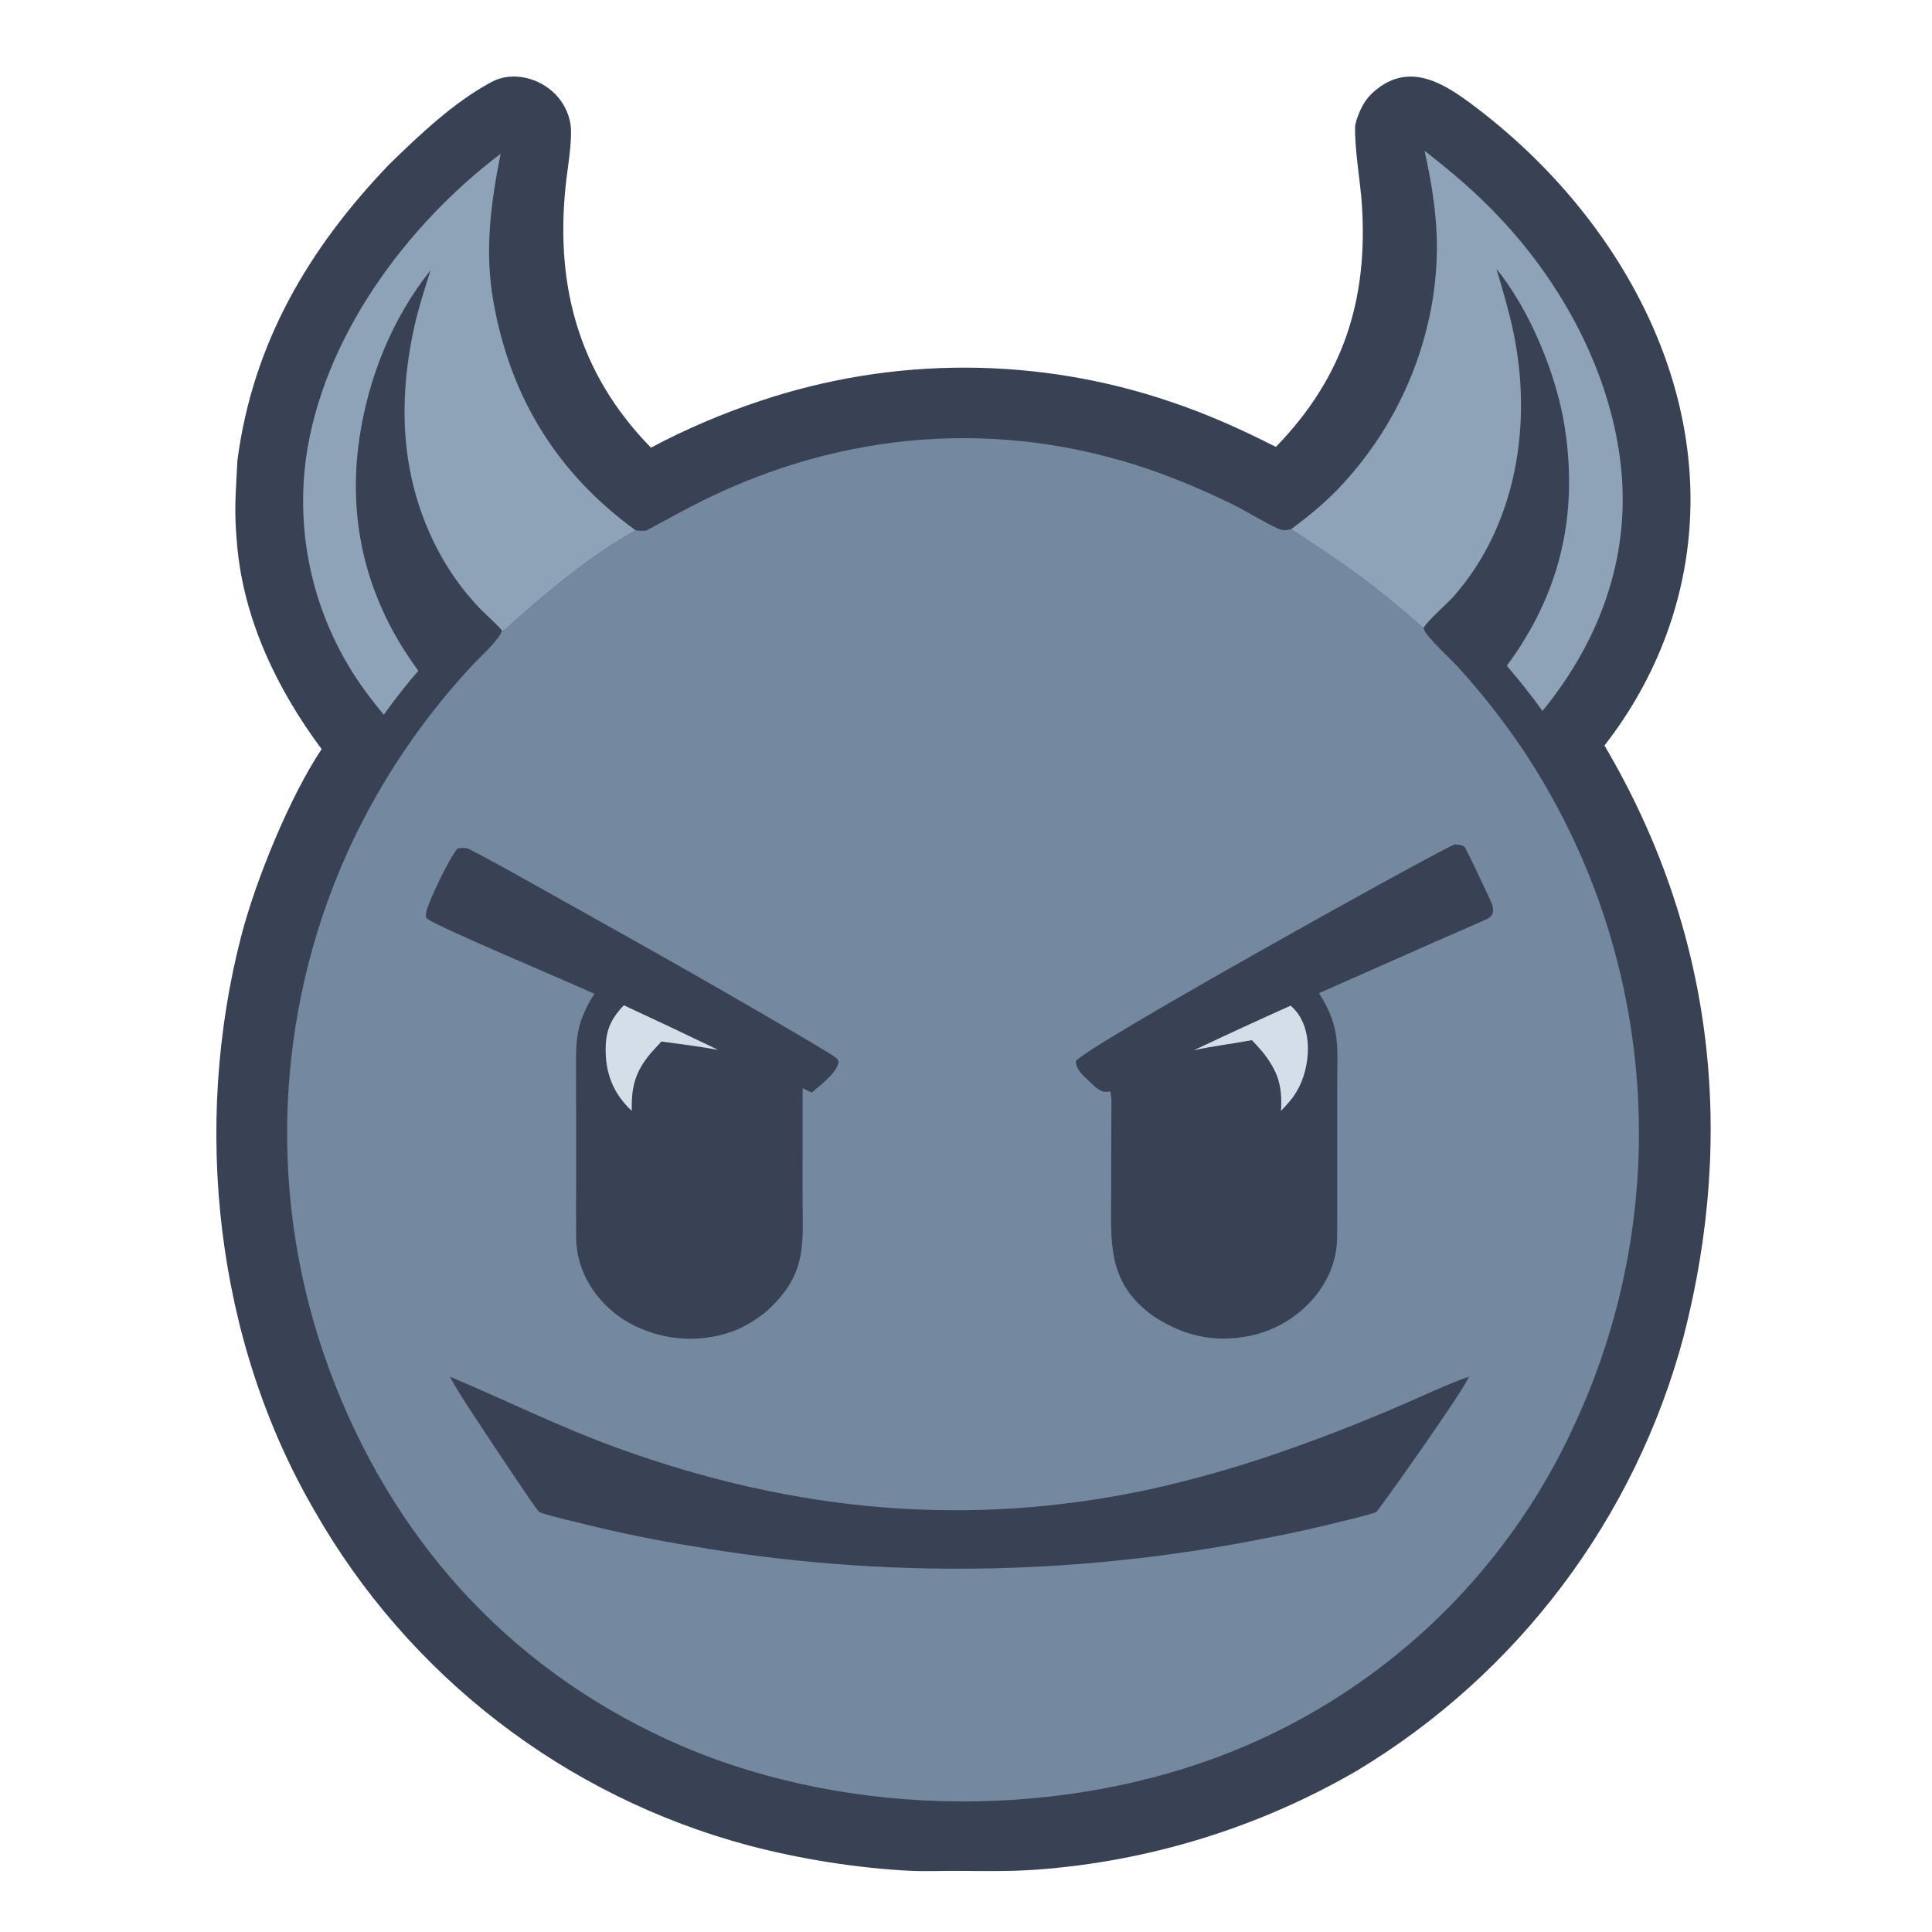
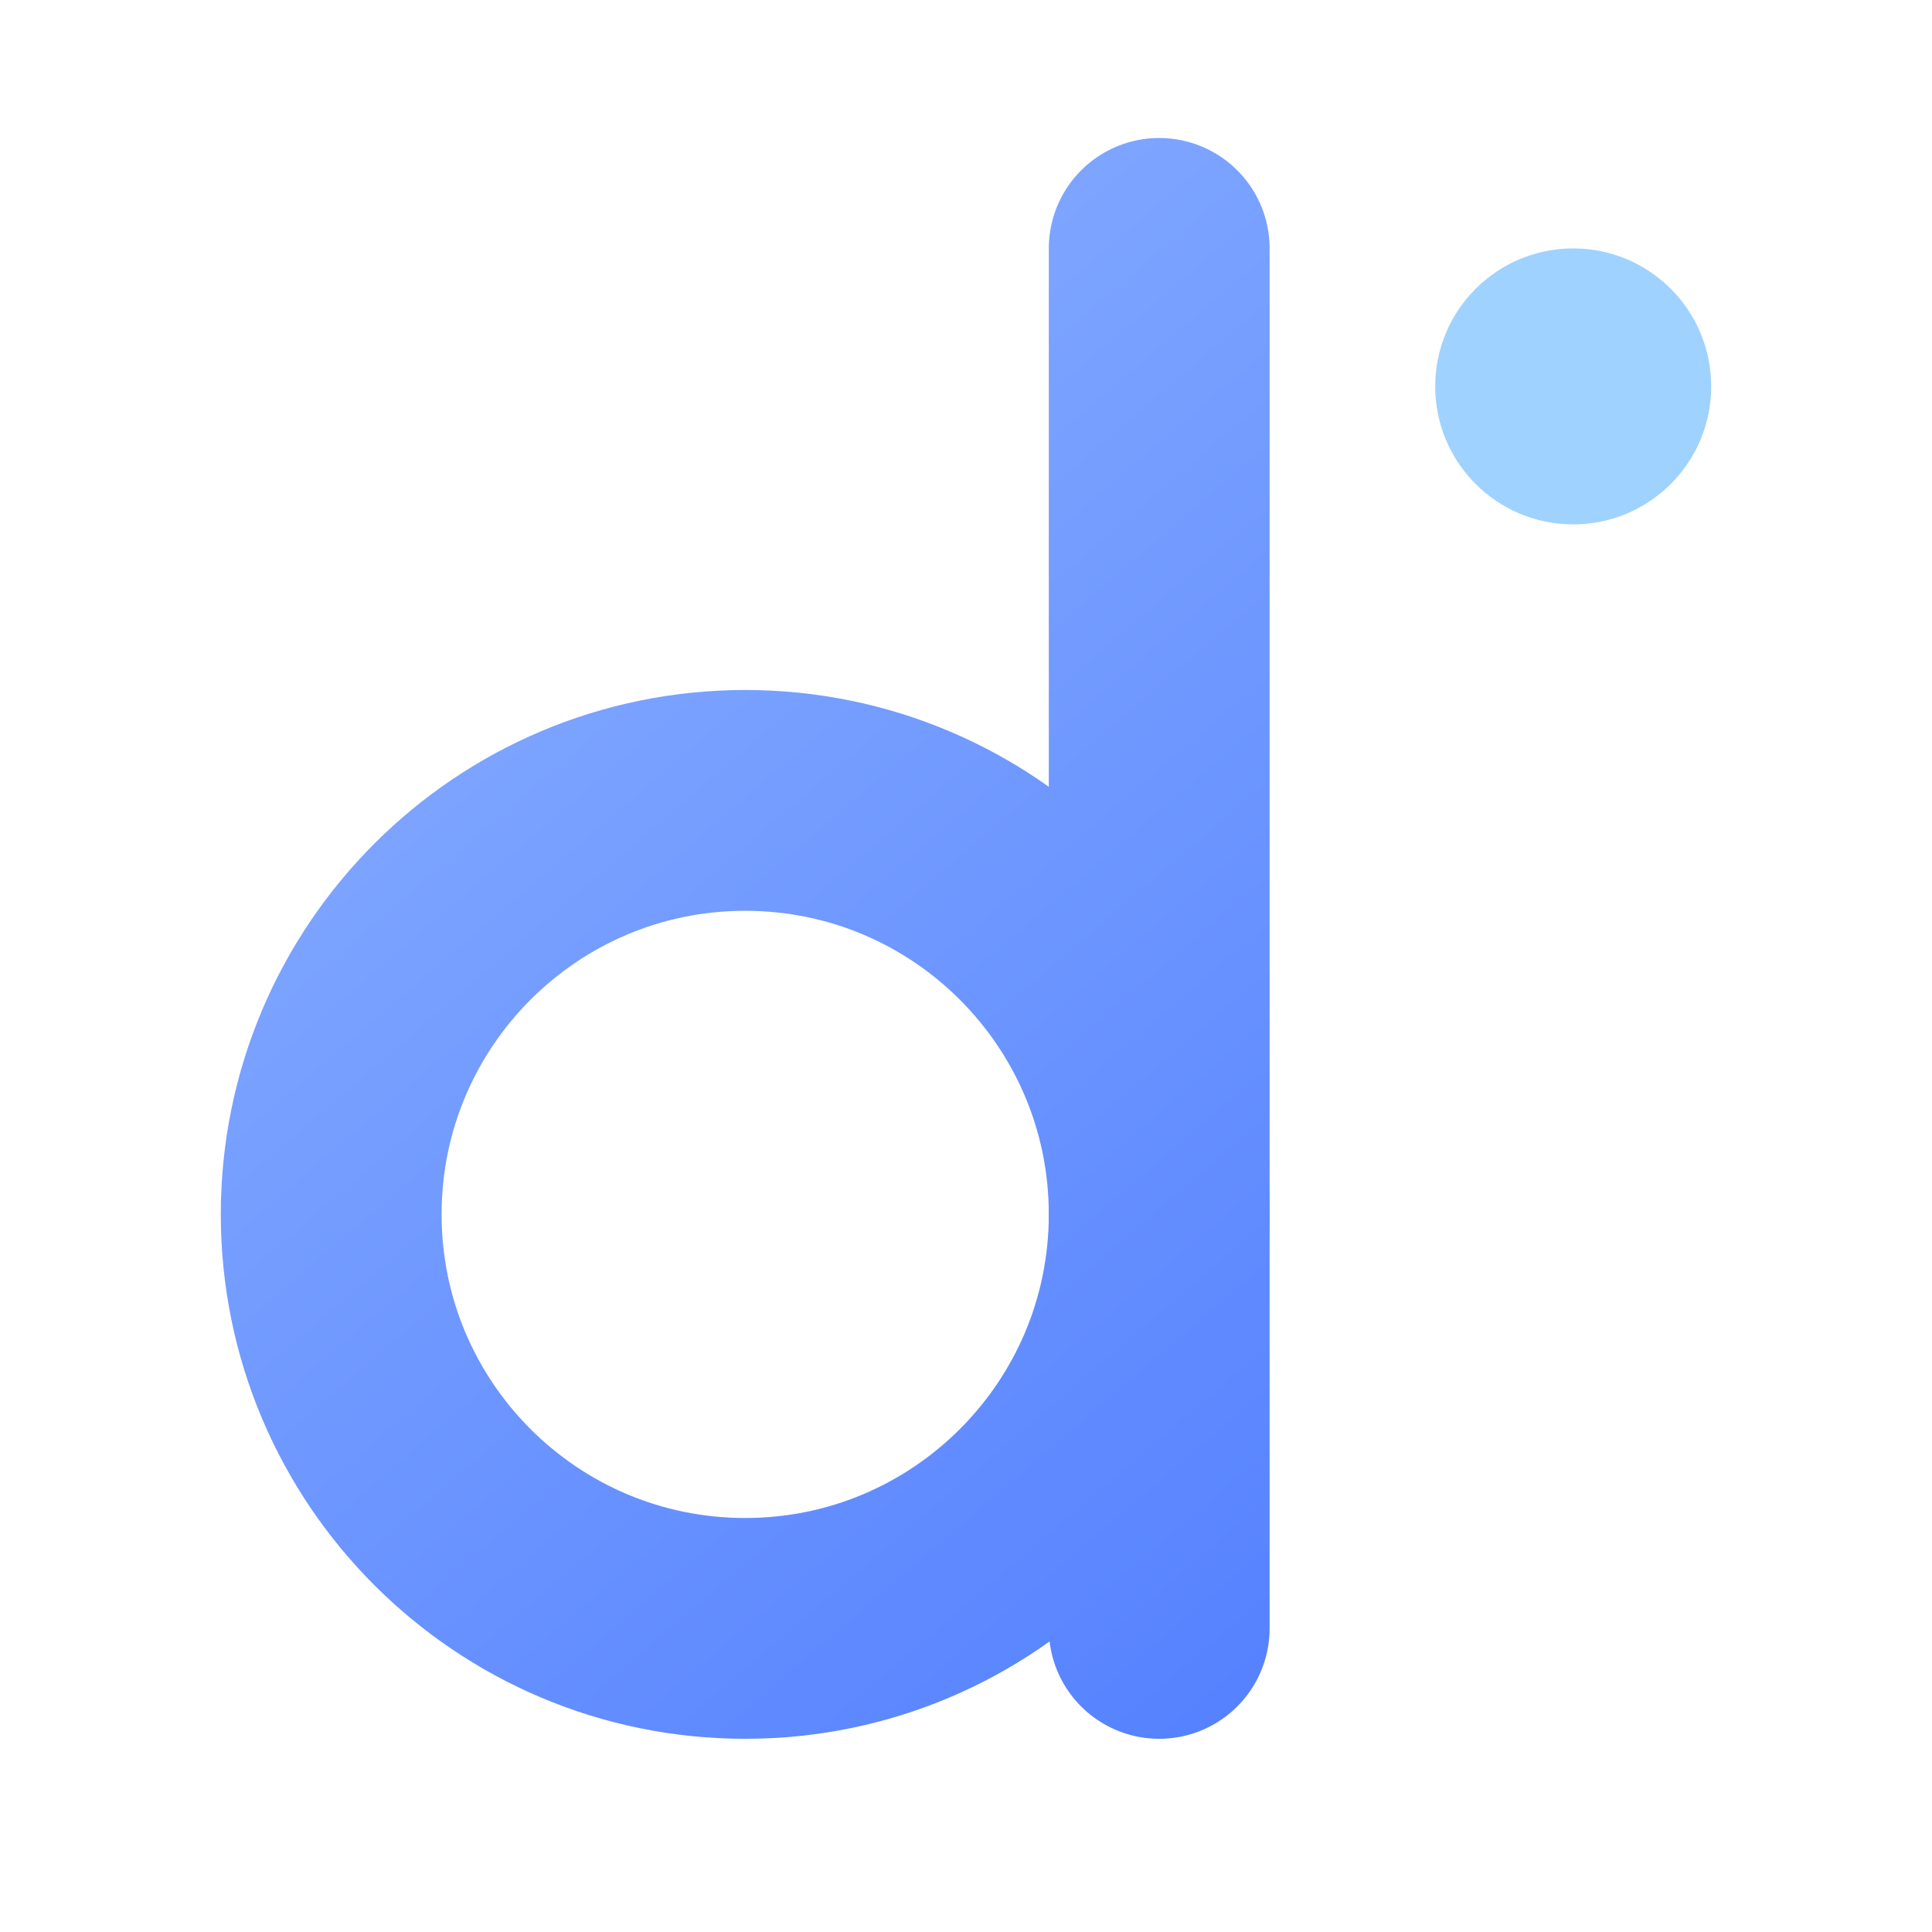
- <svg xmlns="http://www.w3.org/2000/svg" viewBox="0 0 512 512" width="512" height="512" fill="none">
-   <path fill="#394255" d="M 359.51 31.76 C 360.6 28.59 361.75 26.27 364.32 24.08 C 373.85 16 383.26 22.45 391.42 28.67 C 434.23 61.3 461.08 115.69 441.48 168.55 C 437.57 178.99 432.08 188.78 425.2 197.56 C 453.84 246.1 460.2 299.68 446.2 354.08 C 433.36 402.31 402.26 443.64 359.47 469.33 C 333.54 484.36 304.54 493.3 274.65 495.48 C 267.9 495.95 261.43 495.88 254.68 495.81 C 250.21 495.76 245.63 496 241.17 495.78 C 227.04 495.07 212.21 492.68 198.53 489.1 C 149.76 476.11 108.24 444.1 83.28 400.23 C 57.06 355.17 50.92 298.37 63.92 248.09 C 67.75 233.31 76.71 211.32 85.23 198.52 C 73.48 182.74 64.58 164.27 62.84 144.43 C 61.96 134.82 62.47 131.34 62.92 121.99 C 66.99 90.99 81.73 65.87 103.21 43.49 C 111.32 35.62 120.22 27.12 130.23 21.74 C 135.83 18.73 142.99 20.63 147.24 25.04 C 149.26 27.12 150.62 29.76 151.14 32.62 C 151.79 36.28 150.62 43.27 150.13 47.25 C 146.84 74.54 152.86 98.56 172.51 118.63 C 181.74 113.73 191.36 109.61 201.27 106.31 C 236.69 94.39 275.05 94.47 310.42 106.53 C 320.43 109.93 328.75 113.7 338.13 118.43 C 355.95 100.07 362.55 79.61 360.92 54.33 C 360.51 48.05 358.88 39.02 359.13 33.24 L 359.51 31.76 z" />
-   <path fill="#7488a0" d="M 168.43 140.53 C 168.95 140.66 170.95 140.78 171.41 140.54 C 176.33 137.92 181.1 135.21 186.1 132.73 C 223.44 114.21 264.74 110.84 304.31 124.31 C 312.19 127.05 319.89 130.3 327.36 134.02 C 331.24 135.99 334.98 138.42 338.93 140.19 C 340 140.67 341.06 140.53 342.16 140.24 C 356.11 149.29 364.56 155.21 377.24 166.47 C 377.26 166.55 377.28 166.62 377.31 166.7 C 378.07 168.86 384.39 174.57 386.29 176.67 C 392.65 183.63 398.47 191.06 403.73 198.88 C 438.89 251.83 444.12 319.22 417.53 376.96 C 399.03 417.94 364.93 449.84 322.82 465.59 C 277.21 482.61 221.15 481.37 176.81 460.98 C 133.93 441.26 103.7 407.19 87.37 363.22 C 70.8 318.5 72.54 269.04 92.21 225.59 C 97.66 213.66 104.37 202.35 112.21 191.84 C 116.28 186.4 120.63 181.18 125.26 176.21 C 127.16 174.17 132.42 169.47 133.03 167.11 C 133.47 167.19 134.02 166.67 134.35 166.37 C 144.58 157.12 156.37 147.28 168.43 140.53 z" />
-   <path fill="#8fa3b8" d="M 101.7 189.4 C 100.4 187.84 99.14 186.26 97.92 184.64 C 84.16 166.7 78.1 144.02 81.07 121.61 C 85.45 89.71 107.49 59.83 132.67 40.75 C 130.04 53.87 128.39 66.52 130.74 79.84 C 135.22 105.3 147.66 125.45 168.43 140.53 C 156.37 147.28 144.58 157.12 134.35 166.37 C 134.02 166.67 133.47 167.19 133.03 167.11 C 132.42 166.16 128.19 162.31 127.01 161.09 C 122.59 156.43 118.85 151.18 115.89 145.48 C 106.19 126.89 105.34 106.72 109.81 86.55 C 110.95 81.4 112.53 76.64 114.11 71.61 C 103.92 84.35 97.61 100.1 95.24 116.19 C 91.93 138.68 97.43 159.62 110.88 177.77 C 107.54 181.54 104.67 185.32 101.7 189.4 z" />
-   <path fill="#8fa3b8" d="M 377.54 39.97 C 384.99 45.79 391.27 51.1 397.77 58.04 C 414.11 75.48 426.42 98.26 429.4 122.15 C 432.37 146.01 424.77 168.04 410.16 186.68 C 409.7 187.27 409.24 187.85 408.75 188.41 C 405.79 184.17 402.67 180.39 399.33 176.44 C 413.27 157.52 418.21 137.11 414.77 113.81 C 412.68 99.63 405.55 82.34 396.57 71.24 C 398.23 76.83 399.86 82.27 401.04 87.91 C 406.14 112.14 401.97 138.99 385.27 158 C 383.59 159.92 378.11 164.65 377.24 166.47 C 364.56 155.21 356.11 149.29 342.16 140.24 C 346.36 137.1 350.01 134.2 353.73 130.47 C 367.73 116.25 376.88 97.97 379.85 78.24 C 381.87 64.43 380.44 53.34 377.54 39.97 z" />
-   <path fill="#394255" d="M 121.31 224.83 C 122.26 224.71 123.43 224.57 124.28 225 C 128.31 227.05 132.43 229.33 136.37 231.51 L 160.5 245.02 C 174.42 252.79 188.28 260.67 202.06 268.67 C 208.18 272.24 214.39 275.84 220.42 279.53 C 220.98 279.98 222.31 280.6 222.2 281.47 C 221.84 284.31 217.15 287.78 215.13 289.54 L 212.71 288.4 L 212.68 315.69 C 212.68 329.72 214.29 337.62 202.8 347.81 C 198.92 350.8 195.42 352.76 190.58 353.89 C 181.98 355.92 172.92 354.45 165.41 349.8 C 157.96 345.08 152.76 337.01 152.68 328.06 C 152.66 325.31 152.67 322.57 152.67 319.83 L 152.69 302.65 L 152.66 285.97 C 152.65 276.36 152.16 271.81 157.52 263.37 C 152.45 260.96 114.62 245.1 113.08 243.37 C 112.83 243.08 112.85 242.59 112.87 242.22 C 113.03 239.77 119.47 226.57 121.31 224.83 z" />
-   <path fill="#394255" d="M 385.37 223.8 C 386.29 223.83 387.83 223.81 388.35 224.81 C 390.59 229.09 392.55 233.51 394.64 237.88 C 395.54 239.75 396.64 242.3 394.12 243.52 C 389.62 245.59 385.05 247.49 380.52 249.5 L 349.56 263.2 C 355.35 272.36 354.37 277.17 354.38 287.67 L 354.38 307.7 L 354.38 321.94 C 354.37 323.94 354.36 325.94 354.35 327.94 C 354.27 340.95 343.45 351.58 331.08 354.04 C 321.71 355.9 313.72 354.04 305.76 348.87 C 293.32 340 294.44 329.36 294.47 316.24 L 294.51 295.5 C 294.52 294.14 294.71 290.08 294.15 289.22 C 291.81 289.96 290.03 287.83 288.41 286.34 C 286.98 285.04 285.13 283.29 285.1 281.25 C 286.8 277.91 376.28 228.07 385.37 223.8 z" />
-   <path fill="#d4dee8" d="M 165.32 266.41 C 173.68 270.28 182.01 274.22 190.31 278.22 C 185.18 277.29 180.42 276.73 175.28 276 L 172.48 279.08 C 168.29 284.04 167.28 288.14 167.43 294.39 C 162.89 290.2 160.65 285.08 160.51 278.9 C 160.38 273.51 161.61 270.31 165.32 266.41 z" />
-   <path fill="#d4dee8" d="M 342.02 266.51 C 348.32 271.82 347.46 283.02 343.51 289.46 C 342.3 291.41 341.06 292.73 339.48 294.4 C 339.87 287.84 338.72 283.99 334.63 278.81 C 333.71 277.71 332.74 276.69 331.76 275.65 C 326.44 276.65 321.98 277.12 316.39 278.32 C 324.9 274.3 333.44 270.36 342.02 266.51 z" />
-   <path fill="#394255" d="M 389.22 364.86 C 388.83 367.12 367.76 396.85 364.77 400.71 C 362.65 401.5 358.25 402.53 355.99 403.09 C 349 404.86 341.95 406.41 334.87 407.75 C 284.97 417.66 233.67 418.34 183.53 409.76 C 174.04 408.23 164.61 406.31 155.28 404.01 C 151.43 403.07 146.65 402 142.96 400.77 C 141.47 399.07 138.54 394.56 137.18 392.56 C 133.21 386.71 129.3 380.82 125.43 374.91 C 123.25 371.59 121.1 368.33 119.23 364.83 C 134.84 371.39 148.13 378.16 164.32 383.98 C 210.53 400.62 256.68 405.04 304.89 394.65 C 315.86 392.2 326.7 389.16 337.35 385.53 C 348.71 381.65 359.91 377.32 370.93 372.56 C 375.92 370.44 383.84 366.7 388.79 365.01 L 389.22 364.86 z" />
+ <svg xmlns="http://www.w3.org/2000/svg" width="96" height="96" viewBox="17 13 70 70" fill="none">
+   <defs>
+     <linearGradient id="deyinInk" x1="24" y1="20" x2="72" y2="76" gradientUnits="userSpaceOnUse">
+       <stop offset="0" stop-color="#8fb4ff" />
+       <stop offset="1" stop-color="#4f7cff" />
+     </linearGradient>
+   </defs>
+   <circle cx="44" cy="57" r="15" stroke="url(#deyinInk)" stroke-width="8" fill="none" />
+   <path d="M59 22V72" stroke="url(#deyinInk)" stroke-width="8" stroke-linecap="round" />
+   <circle cx="74" cy="27" r="5" fill="#9fd2ff" />
</svg>
